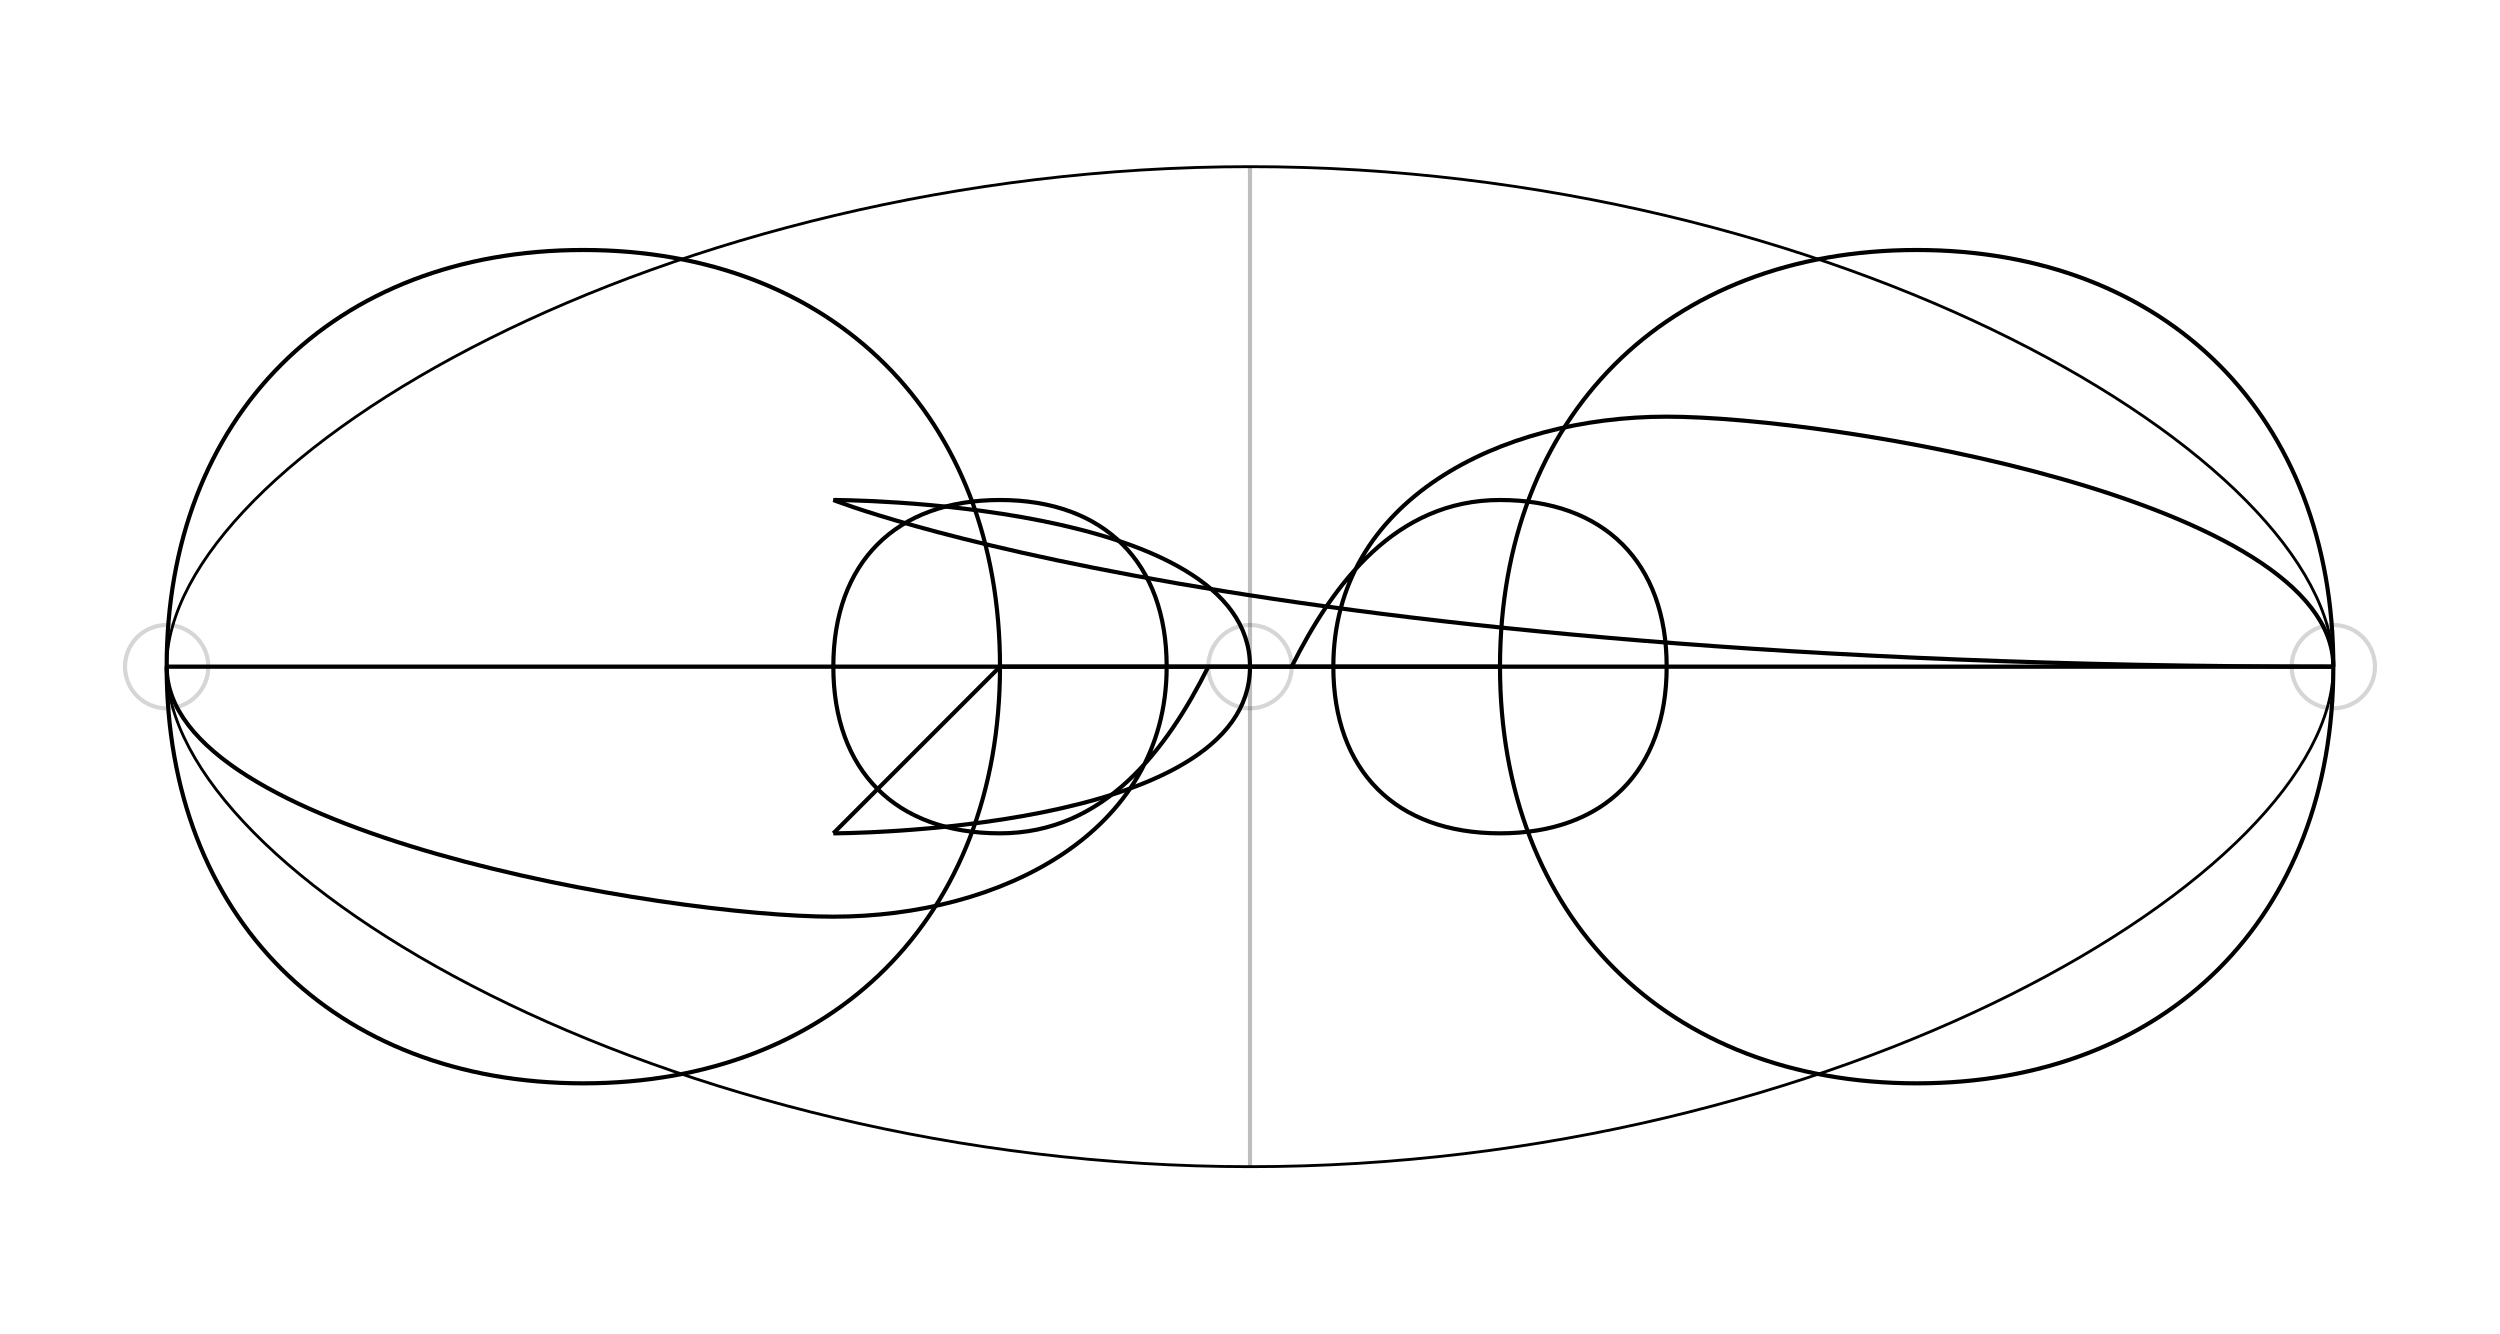
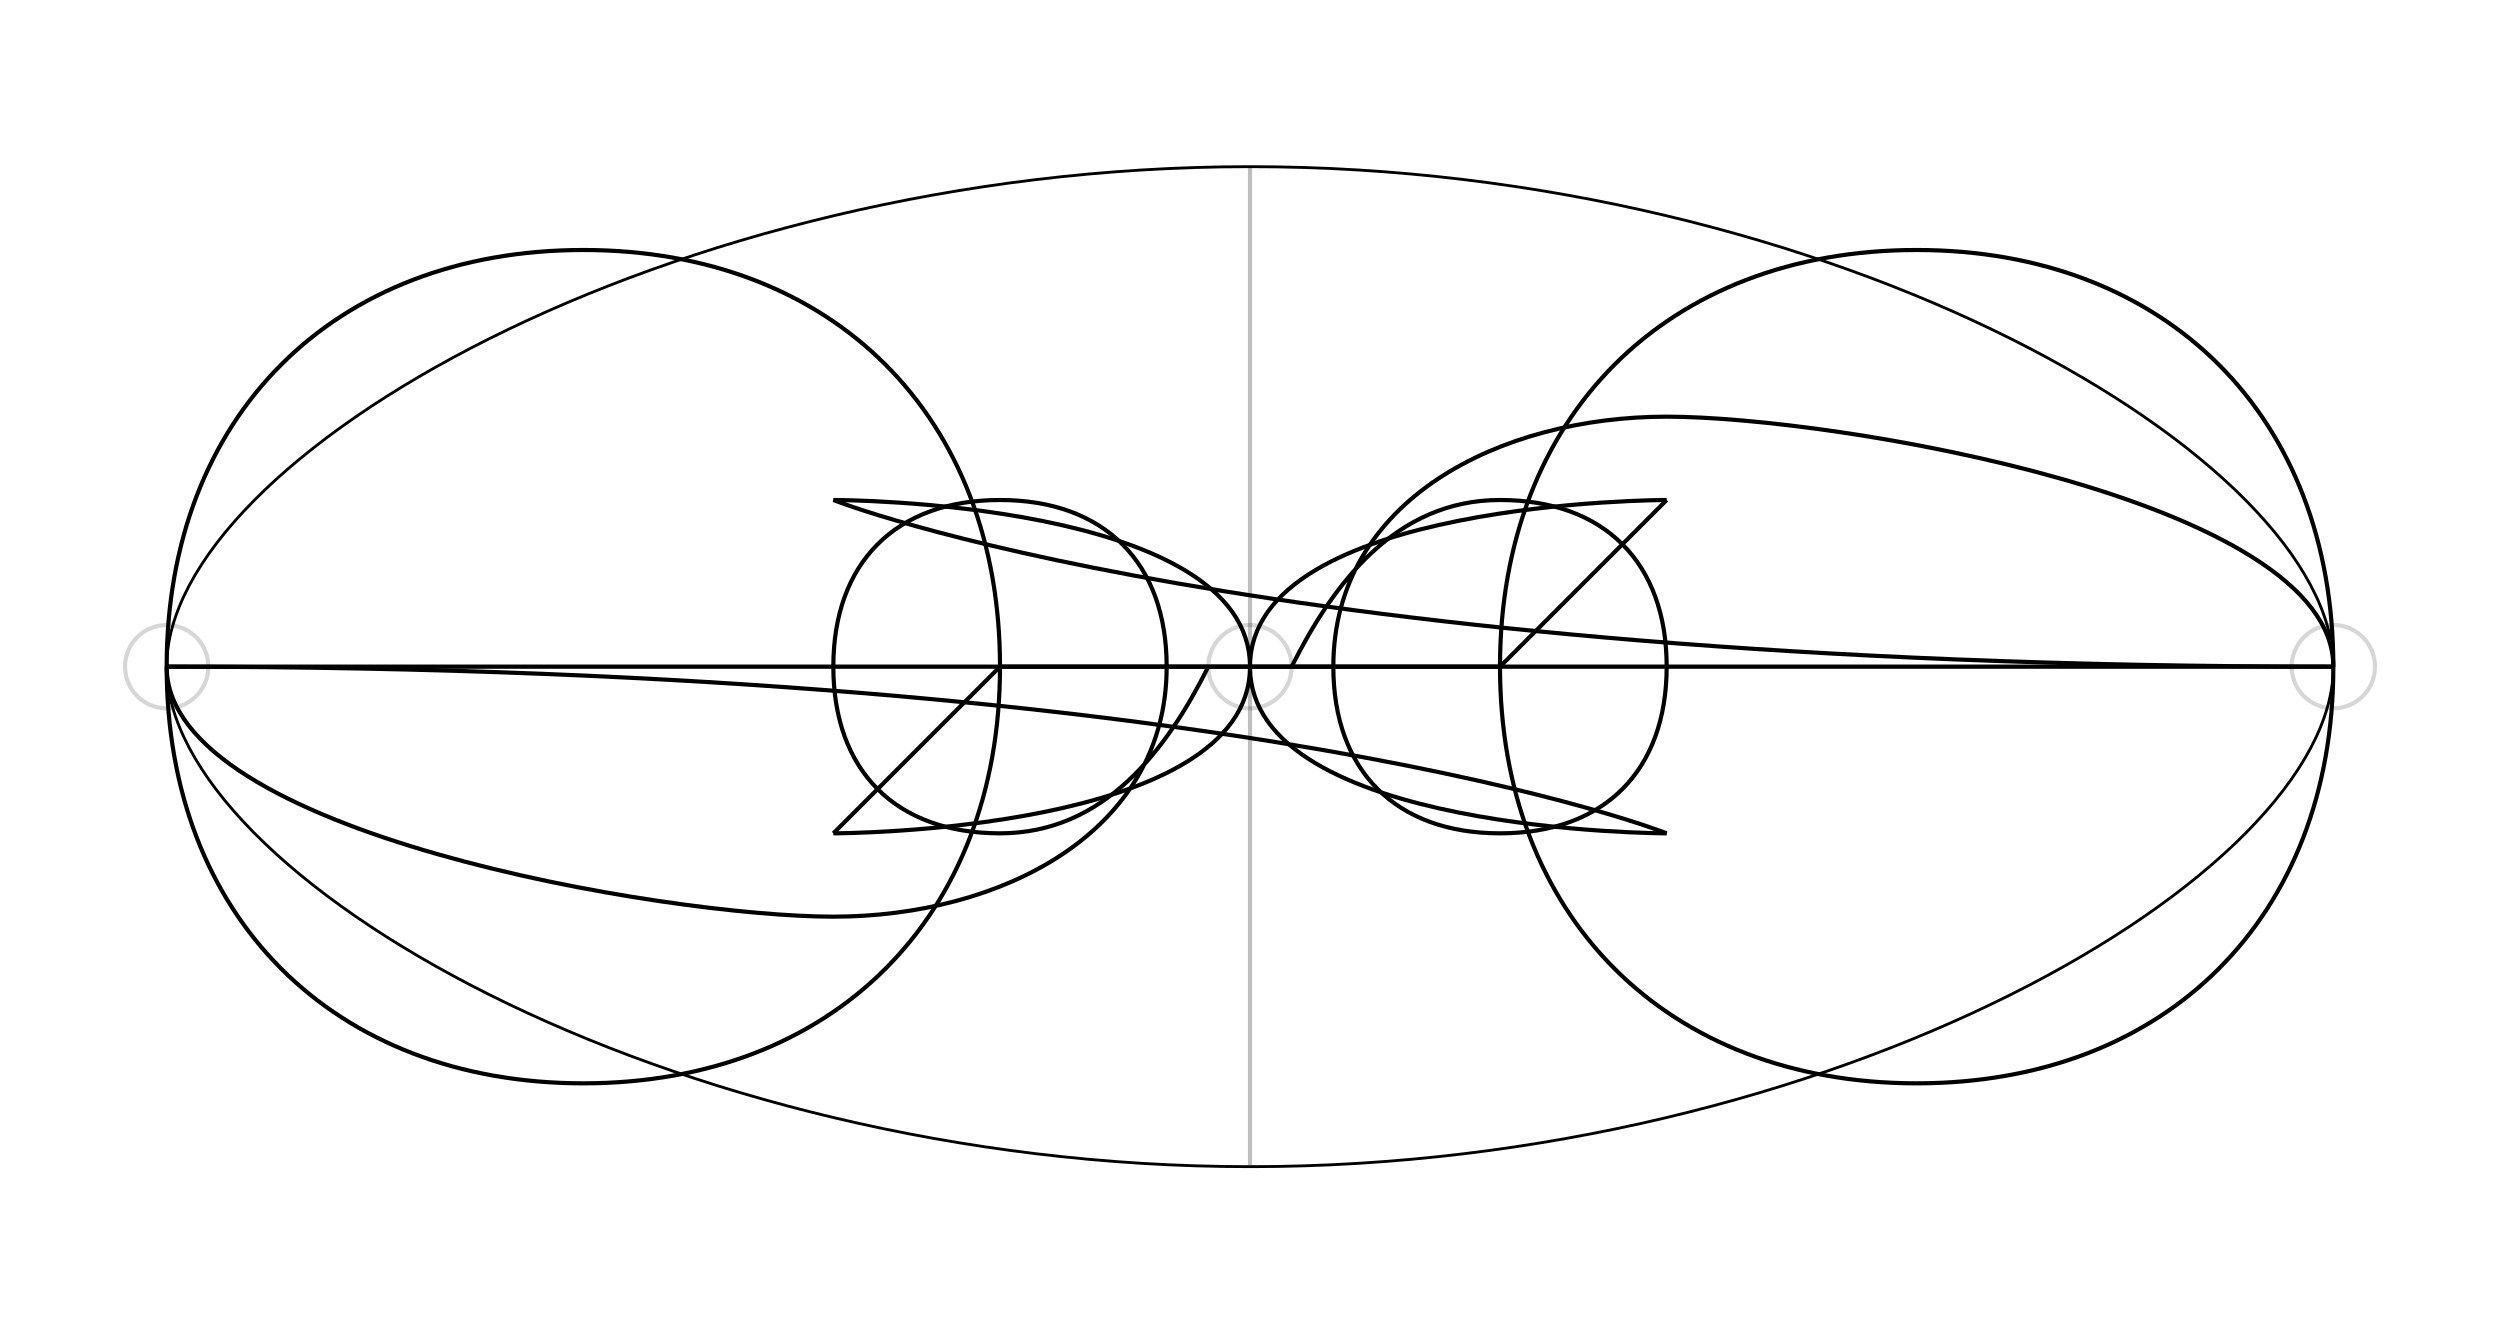
<svg xmlns="http://www.w3.org/2000/svg" width="600" height="320" id="svg2" version="1.1">
  <defs id="defs4" />
  <g id="layer1" transform="translate(0,20)" style="display:none">
    <path style="fill:none;stroke:#000000;stroke-width:0.687px;stroke-linecap:butt;stroke-linejoin:miter;stroke-opacity:1" d="m 40,140 c 0,50 120,120 260,120 140,0 260,-70 260,-120 C 560,90 440,20 300,20 160,20 40,90 40,140 z" id="path2987" />
  </g>
  <g id="layer4" style="display:inline">
    <path style="fill:none;stroke:#000000;stroke-width:0.687px;stroke-linecap:butt;stroke-linejoin:miter;stroke-opacity:1" d="m 40,160 c 0,50 120,120 260,120 140,0 260,-70 260,-120" id="path2987-2" />
    <path id="path3827" d="M 560,160 C 560,110 440,40 300,40 160,40 40,110 40,160" style="fill:none;stroke:#000000;stroke-width:0.687px;stroke-linecap:butt;stroke-linejoin:miter;stroke-opacity:1" />
  </g>
  <g id="layer5" style="display:inline">
    <path style="fill:none;stroke:#000000;stroke-width:1px;stroke-linecap:butt;stroke-linejoin:miter;stroke-opacity:1" d="m 40,160 c 0,40 120,60 160,60 40,0 80,-20 80,-60 0,-25 -15,-40 -40,-40 -25,0 -40,15 -40,40 0,25 15,40 40,40 25,0 40,-20 50,-40" id="path3830" />
    <path id="path3834" d="m 560,160 c 0,-40 -120,-60 -160,-60 -40,0 -80,20 -80,60 0,25 15,40 40,40 25,0 40,-15 40,-40 0,-25 -15,-40 -40,-40 -25,0 -40,20 -50,40" style="fill:none;stroke:#000000;stroke-width:1px;stroke-linecap:butt;stroke-linejoin:miter;stroke-opacity:1" />
  </g>
  <g id="layer7">
    <path style="fill:none;stroke:#000000;stroke-opacity:0.164" id="path3007" d="m 50,160 a 10,10 0 1 1 -20,0 10,10 0 1 1 20,0 z" />
    <path style="fill:none;stroke:#000000;stroke-opacity:0.164" id="path3009" d="m 570,160 a 10,10 0 1 1 -20,0 10,10 0 1 1 20,0 z" />
    <path style="fill:none;stroke:#000000;stroke-opacity:0.164" id="path3011" d="m 310,160 a 10,10 0 1 1 -20,0 10,10 0 1 1 20,0 z" />
    <path style="fill:#999999;stroke:#000000;stroke-width:1px;stroke-linecap:butt;stroke-linejoin:miter;stroke-opacity:0.227" d="m 40,160 520,0" id="path3013" />
    <path style="fill:none;stroke:#000000;stroke-width:1px;stroke-linecap:butt;stroke-linejoin:miter;stroke-opacity:0.255" d="m 300,40 0,240" id="path3783" />
  </g>
  <g id="layer6" style="display:none">
    <path style="fill:none;stroke:#000000;stroke-width:1px;stroke-linecap:butt;stroke-linejoin:miter;stroke-opacity:1" d="m 40,160 c 0,60 140,100 200,100 60,0 130,0 160,-50 20,-40 -10,-90 -70,-80" id="path3103" />
    <path id="path3785" d="M 560,160 C 560,100 420,60 360,60 c -60,0 -130,20 -160,70 -30,50 20,110 70,60" style="fill:none;stroke:#000000;stroke-width:1px;stroke-linecap:butt;stroke-linejoin:miter;stroke-opacity:1" />
  </g>
  <g id="layer8" style="display:none">
    <path style="fill:none;stroke:#000000;stroke-width:1px;stroke-linecap:butt;stroke-linejoin:miter;stroke-opacity:1" d="m 330,130 c 40,40 -20,100 -60,60" id="path3788" />
  </g>
  <g id="layer9" style="display:none">
    <path style="fill:none;stroke:#000000;stroke-width:1px;stroke-linecap:butt;stroke-linejoin:miter;stroke-opacity:1" d="m 40,160 c 0,40 80,80 160,80 80,0 160,-40 160,-80 0,-40 -80,-80 -160,-80 -80,0 -160,40 -160,80 z" id="path3016" />
    <path id="path3018" d="m 560,160 c 0,-40 -80,-80 -160,-80 -80,0 -160,40 -160,80 0,40 80,80 160,80 80,0 160,-40 160,-80 z" style="fill:none;stroke:#000000;stroke-width:1px;stroke-linecap:butt;stroke-linejoin:miter;stroke-opacity:1" />
  </g>
  <g id="layer12" style="display:none">
    <path style="fill:none;stroke:#000000;stroke-width:1px;stroke-linecap:butt;stroke-linejoin:miter;stroke-opacity:1" d="m 40,160 c 0,40 160,80 240,80 110,0 110,-130 20,-130" id="path3029" />
    <path id="path3031" d="M 560,160 C 560,120 400,80 320,80 210,80 210,210 300,210" style="fill:none;stroke:#000000;stroke-width:1px;stroke-linecap:butt;stroke-linejoin:miter;stroke-opacity:1" />
  </g>
  <g id="layer13" style="display:none">
    <path style="fill:none;stroke:#000000;stroke-width:1px;stroke-linecap:butt;stroke-linejoin:miter;stroke-opacity:1" d="m 300,110 c -30,0 -50,20 -50,50 0,30 20,50 50,50" id="path3034" />
    <path id="path3036" d="m 300,210 c 30,0 50,-20 50,-50 0,-30 -20,-50 -50,-50" style="fill:none;stroke:#000000;stroke-width:1px;stroke-linecap:butt;stroke-linejoin:miter;stroke-opacity:1" />
  </g>
  <g id="layer14" style="display:none">
    <path style="fill:none;stroke:#000000;stroke-width:1px;stroke-linecap:butt;stroke-linejoin:miter;stroke-opacity:1" d="M 300,110 C 240,90 40,120 40,160" id="path3040" />
    <path id="path3042" d="m 300,210 c 60,20 260,-10 260,-50" style="fill:none;stroke:#000000;stroke-width:1px;stroke-linecap:butt;stroke-linejoin:miter;stroke-opacity:1" />
  </g>
  <g id="layer10" style="display:none">
    <path style="fill:none;stroke:#000000;stroke-width:1px;stroke-linecap:butt;stroke-linejoin:miter;stroke-opacity:1" d="m 360,160 c 0,-80 -120,-80 -120,0 0,80 120,80 120,0" id="path3021" />
    <path style="fill:none;stroke:#000000;stroke-width:1px;stroke-linecap:butt;stroke-linejoin:miter;stroke-opacity:1" d="m 40,160 c 0,40 80,80 160,80 80,0 160,0 160,-80" id="path3025" />
    <path id="path3039" d="M 560,160 C 560,120 480,80 400,80 320,80 240,80 240,160" style="fill:none;stroke:#000000;stroke-width:1px;stroke-linecap:butt;stroke-linejoin:miter;stroke-opacity:1" />
  </g>
  <g id="layer11" style="display:none">
    <path style="fill:none;stroke:#000000;stroke-width:1px;stroke-linecap:butt;stroke-linejoin:miter;stroke-opacity:1" d="m 40,160 230,0" id="path3023" />
    <path style="fill:none;stroke:#000000;stroke-width:1px;stroke-linecap:butt;stroke-linejoin:miter;stroke-opacity:1" d="m 560,160 -230,0" id="path3026" />
  </g>
  <g id="layer2" transform="translate(0,20)" style="display:inline">
    <path style="fill:none;stroke:#000000;stroke-width:1px;stroke-linecap:butt;stroke-linejoin:miter;stroke-opacity:1" d="m 40,140 c 0,60 40,100 100,100 60,0 100,-40 100,-100 C 240,80 200,40 140,40 80,40 40,80 40,140 z" id="path3766" />
    <path style="fill:none;stroke:#000000;stroke-width:1px;stroke-linecap:butt;stroke-linejoin:miter;stroke-opacity:1" d="M 560,140 C 560,80 520,40 460,40 400,40 360,80 360,140 c 0,60 40,100 100,100 60,0 100,-40 100,-100 z" id="path3766-5" />
  </g>
  <g id="layer15">
    <path style="fill:none;stroke:#000000;stroke-width:1px;stroke-linecap:butt;stroke-linejoin:miter;stroke-opacity:1" d="m 560,160 -320,0" id="path3140" />
    <path style="fill:none;stroke:#000000;stroke-width:1px;stroke-linecap:butt;stroke-linejoin:miter;stroke-opacity:1" d="m 40,160 320,0" id="path3142" />
  </g>
  <g id="layer16">
-     <path style="fill:none;stroke:#000000;stroke-width:1px;stroke-linecap:butt;stroke-linejoin:miter;stroke-opacity:1" d="m 200,200 c 0,0 100,0 100,-40 0,-40 -100,-40 -100,-40" id="path3147" />
-     <path style="fill:none;stroke:#000000;stroke-width:1px;stroke-linecap:butt;stroke-linejoin:miter;stroke-opacity:1" d="m 240,160 -40,40" id="path3149" />
-     <path style="fill:none;stroke:#000000;stroke-width:1px;stroke-linecap:butt;stroke-linejoin:miter;stroke-opacity:1" d="m 200,120 c 0,0 100,40 360,40" id="path3151" />
+     <g id="g3182">
+       <path id="path3147" d="m 200,200 c 0,0 100,0 100,-40 0,-40 -100,-40 -100,-40" style="fill:none;stroke:#000000;stroke-width:1px;stroke-linecap:butt;stroke-linejoin:miter;stroke-opacity:1" />
+       <path id="path3149" d="m 240,160 -40,40" style="fill:none;stroke:#000000;stroke-width:1px;stroke-linecap:butt;stroke-linejoin:miter;stroke-opacity:1" />
+       <path id="path3151" d="m 200,120 c 0,0 100,40 360,40" style="fill:none;stroke:#000000;stroke-width:1px;stroke-linecap:butt;stroke-linejoin:miter;stroke-opacity:1" />
+     </g>
+     <path style="fill:none;stroke:#000000;stroke-width:1px;stroke-linecap:butt;stroke-linejoin:miter;stroke-opacity:1" d="m 400,120 c 0,0 -100,0 -100,40 0,40 100,40 100,40" id="path3147-1" />
+     <path style="fill:none;stroke:#000000;stroke-width:1px;stroke-linecap:butt;stroke-linejoin:miter;stroke-opacity:1" d="m 360,160 40,-40" id="path3149-7" />
+     <path style="fill:none;stroke:#000000;stroke-width:1px;stroke-linecap:butt;stroke-linejoin:miter;stroke-opacity:1" d="m 400,200 c 0,0 -100,-40 -360,-40" id="path3151-4" />
  </g>
  <g id="layer3" style="display:none">
    <path style="fill:none;stroke:#000000;stroke-width:1px;stroke-linecap:butt;stroke-linejoin:miter;stroke-opacity:1" d="M 560,160 460,60 360,160 460,260 z" id="path3795" />
    <path id="path3847" d="M 40,160 140,260 240,160 140,60 z" style="fill:none;stroke:#000000;stroke-width:1px;stroke-linecap:butt;stroke-linejoin:miter;stroke-opacity:1" />
  </g>
</svg>
